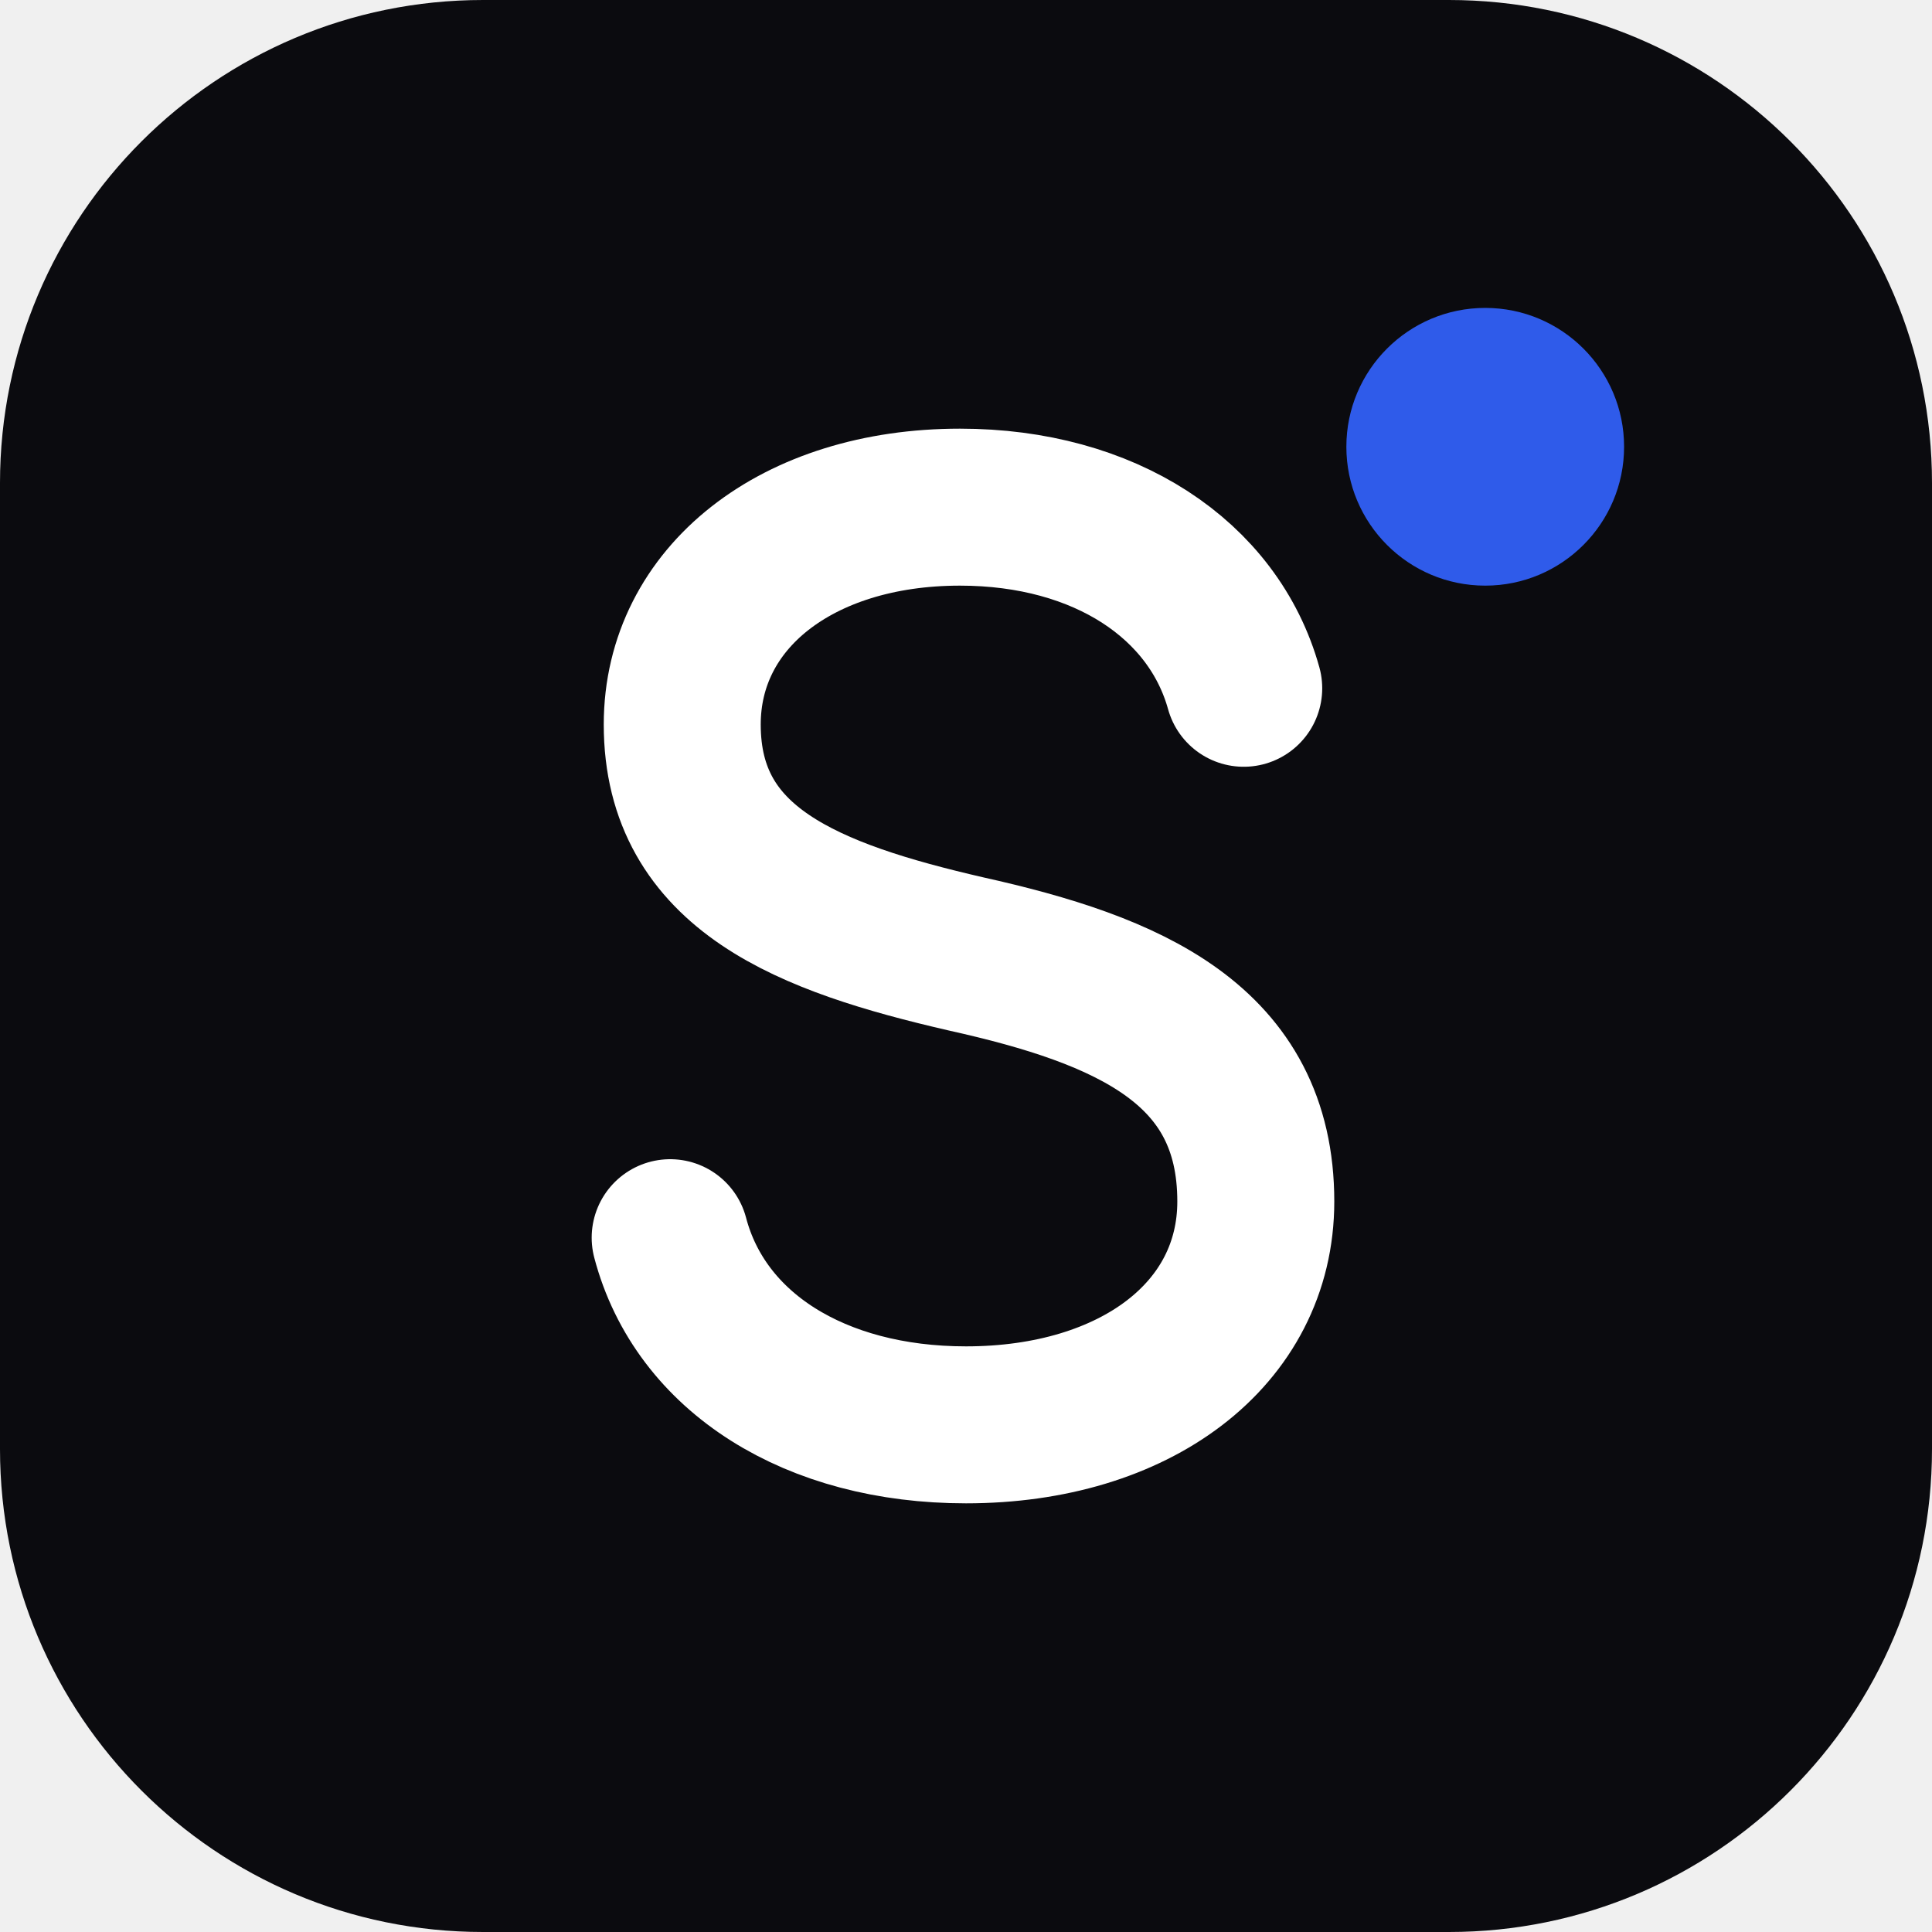
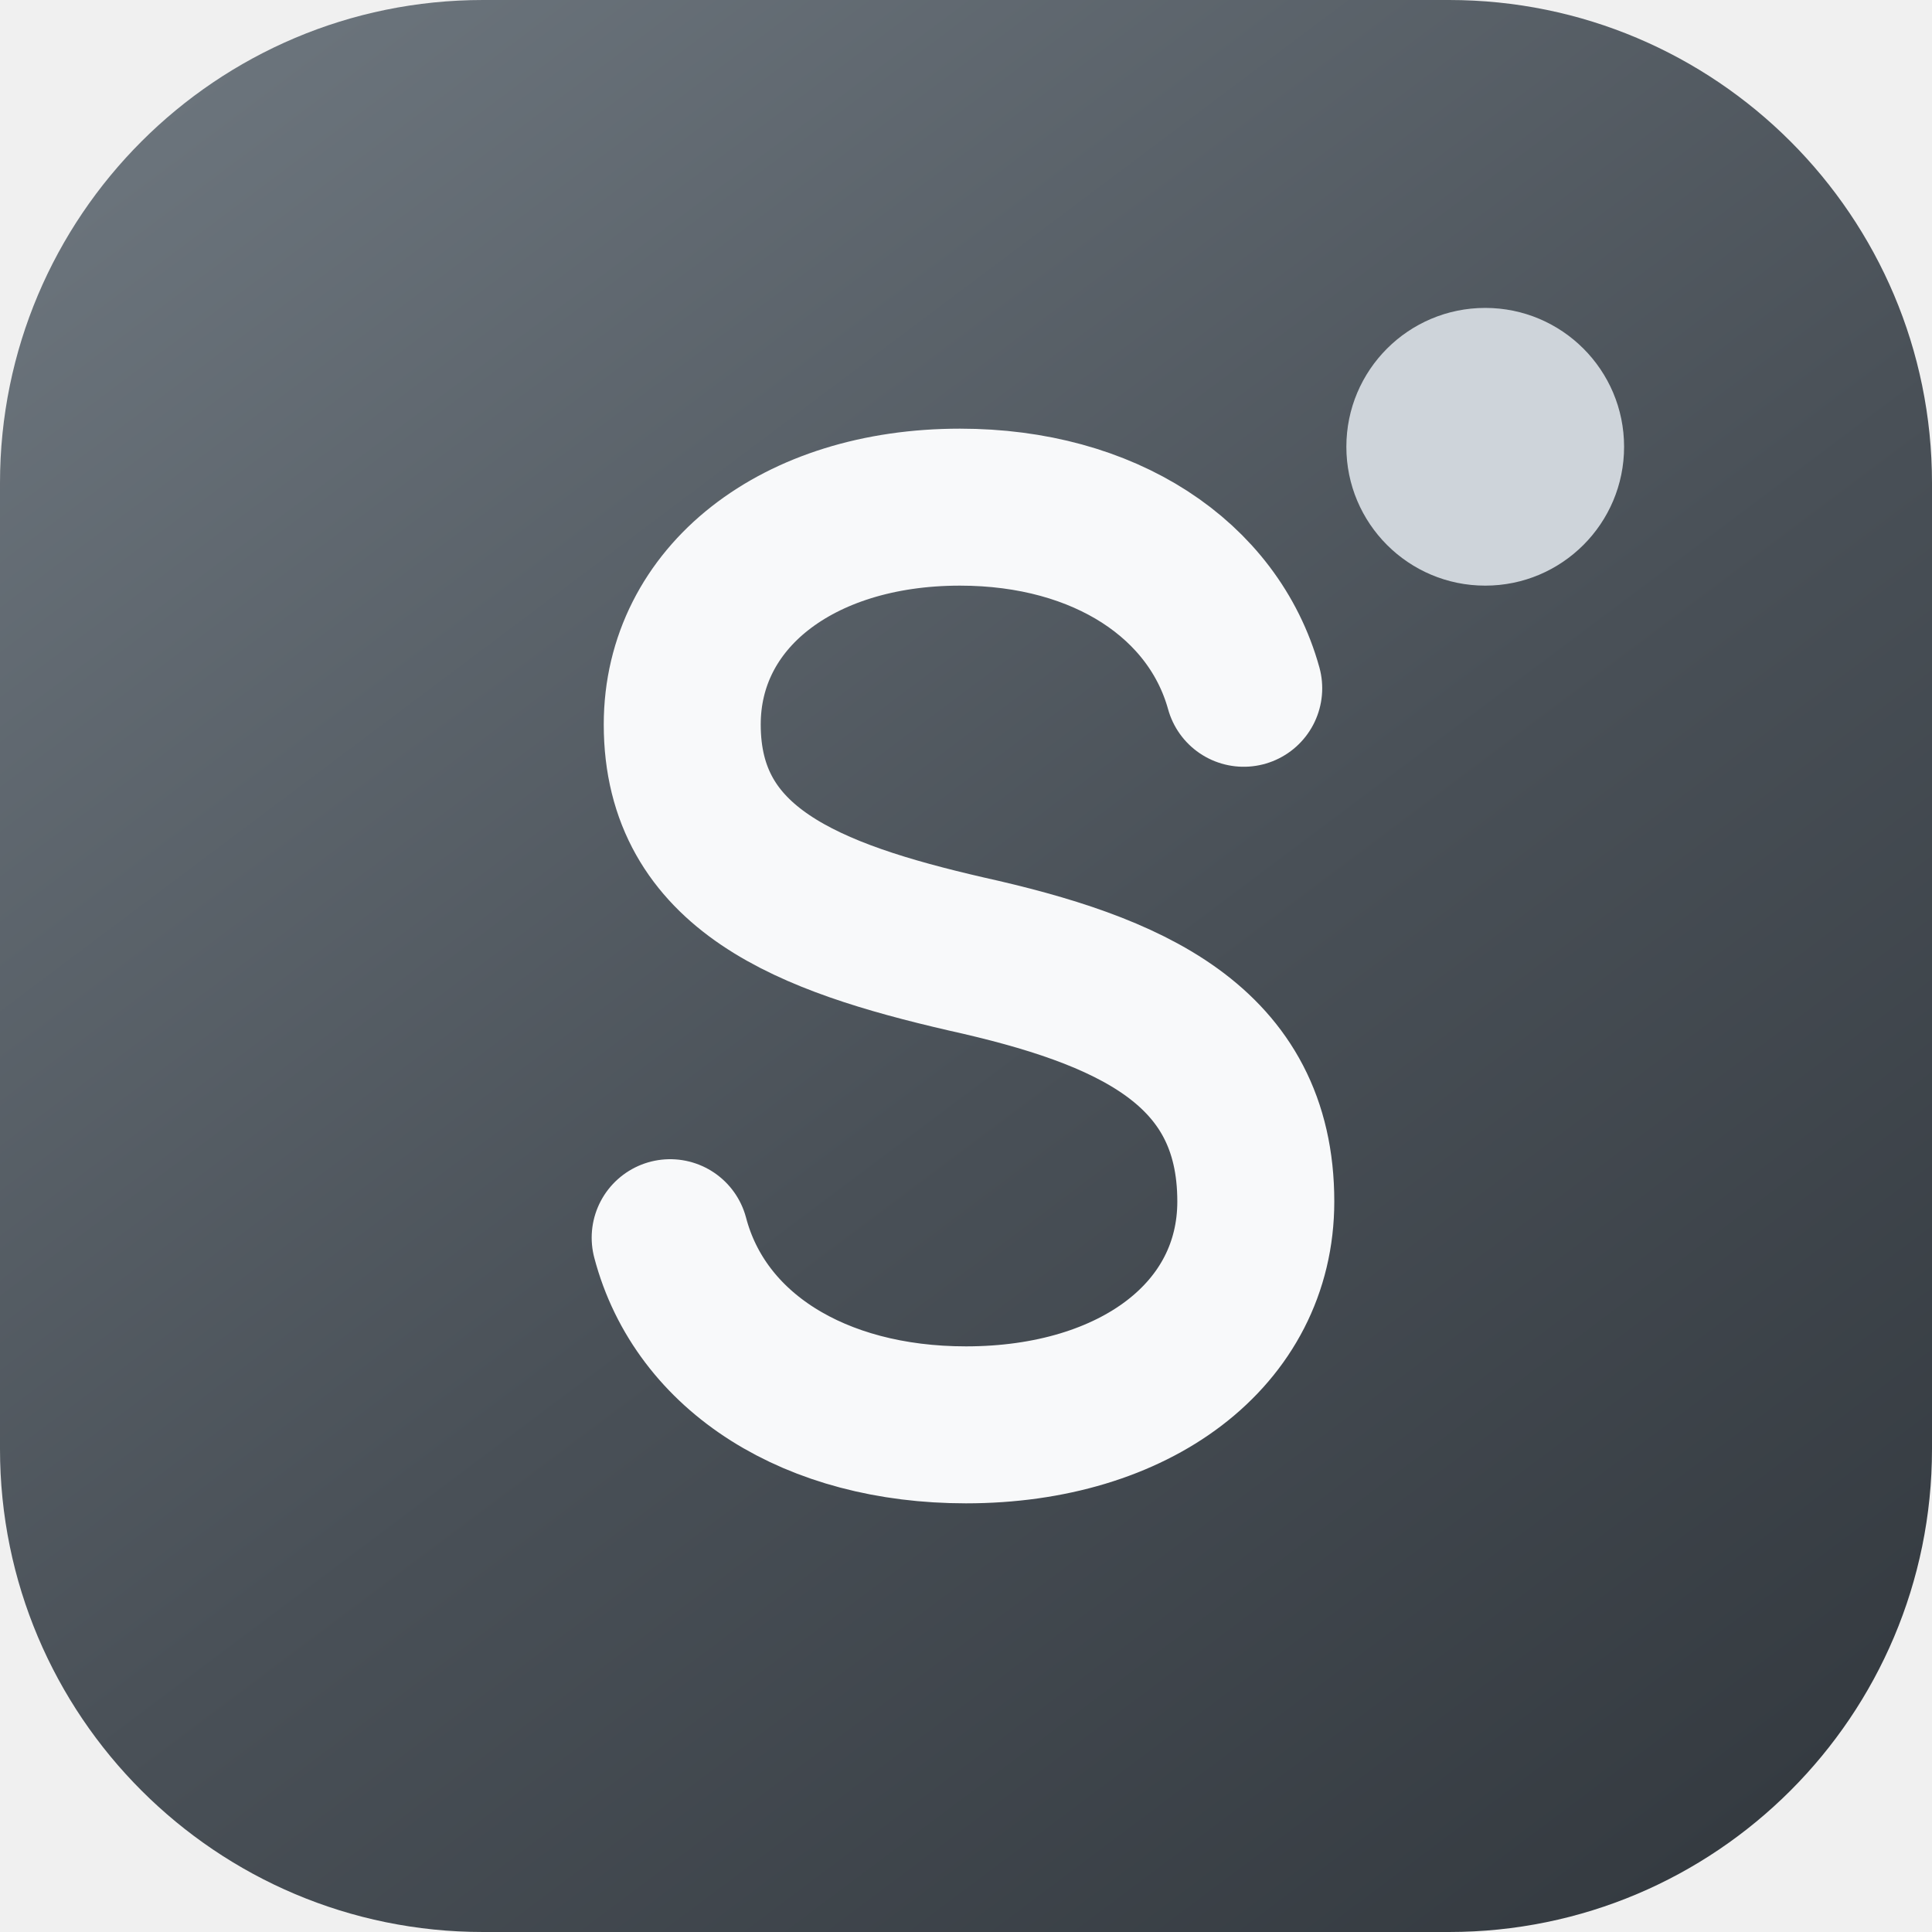
<svg xmlns="http://www.w3.org/2000/svg" width="32" height="32" viewBox="0 0 32 32" fill="none">
-   <rect width="32" height="32" rx="8" fill="#0B0B0F" />
-   <path d="M20.6 11.4C20.1 9.6 18.3 8.4 15.9 8.4C13.2 8.4 11.3 9.9 11.3 12C11.3 14.4 13.4 15.2 16 15.8C18.7 16.4 20.8 17.3 20.8 19.9C20.8 22.1 18.8 23.6 16 23.6C13.5 23.6 11.6 22.4 11.1 20.5" stroke="#FFFFFF" stroke-width="2.6" stroke-linecap="round" />
-   <circle cx="24.6" cy="7.4" r="2.3" fill="#2F5BEA" />
+   <defs>
+     <linearGradient id="t" x1="4" y1="0" x2="28" y2="32" gradientUnits="userSpaceOnUse">
+       <stop stop-color="#6C757D" />
+       <stop offset="0.55" stop-color="#495057" />
+       <stop offset="1" stop-color="#343A40" />
+     </linearGradient>
+   </defs>
+   <rect width="32" height="32" rx="8" fill="url(#t)" />
+   <path d="M20.6 11.4C20.1 9.6 18.3 8.4 15.9 8.4C13.2 8.4 11.3 9.9 11.3 12C11.3 14.4 13.4 15.2 16 15.8C18.7 16.4 20.8 17.3 20.8 19.9C20.8 22.1 18.8 23.6 16 23.6C13.5 23.6 11.6 22.4 11.1 20.5" stroke="#F8F9FA" stroke-width="2.6" stroke-linecap="round" />
+   <circle cx="24.6" cy="7.4" r="2.3" fill="#CED4DA" />
</svg>
